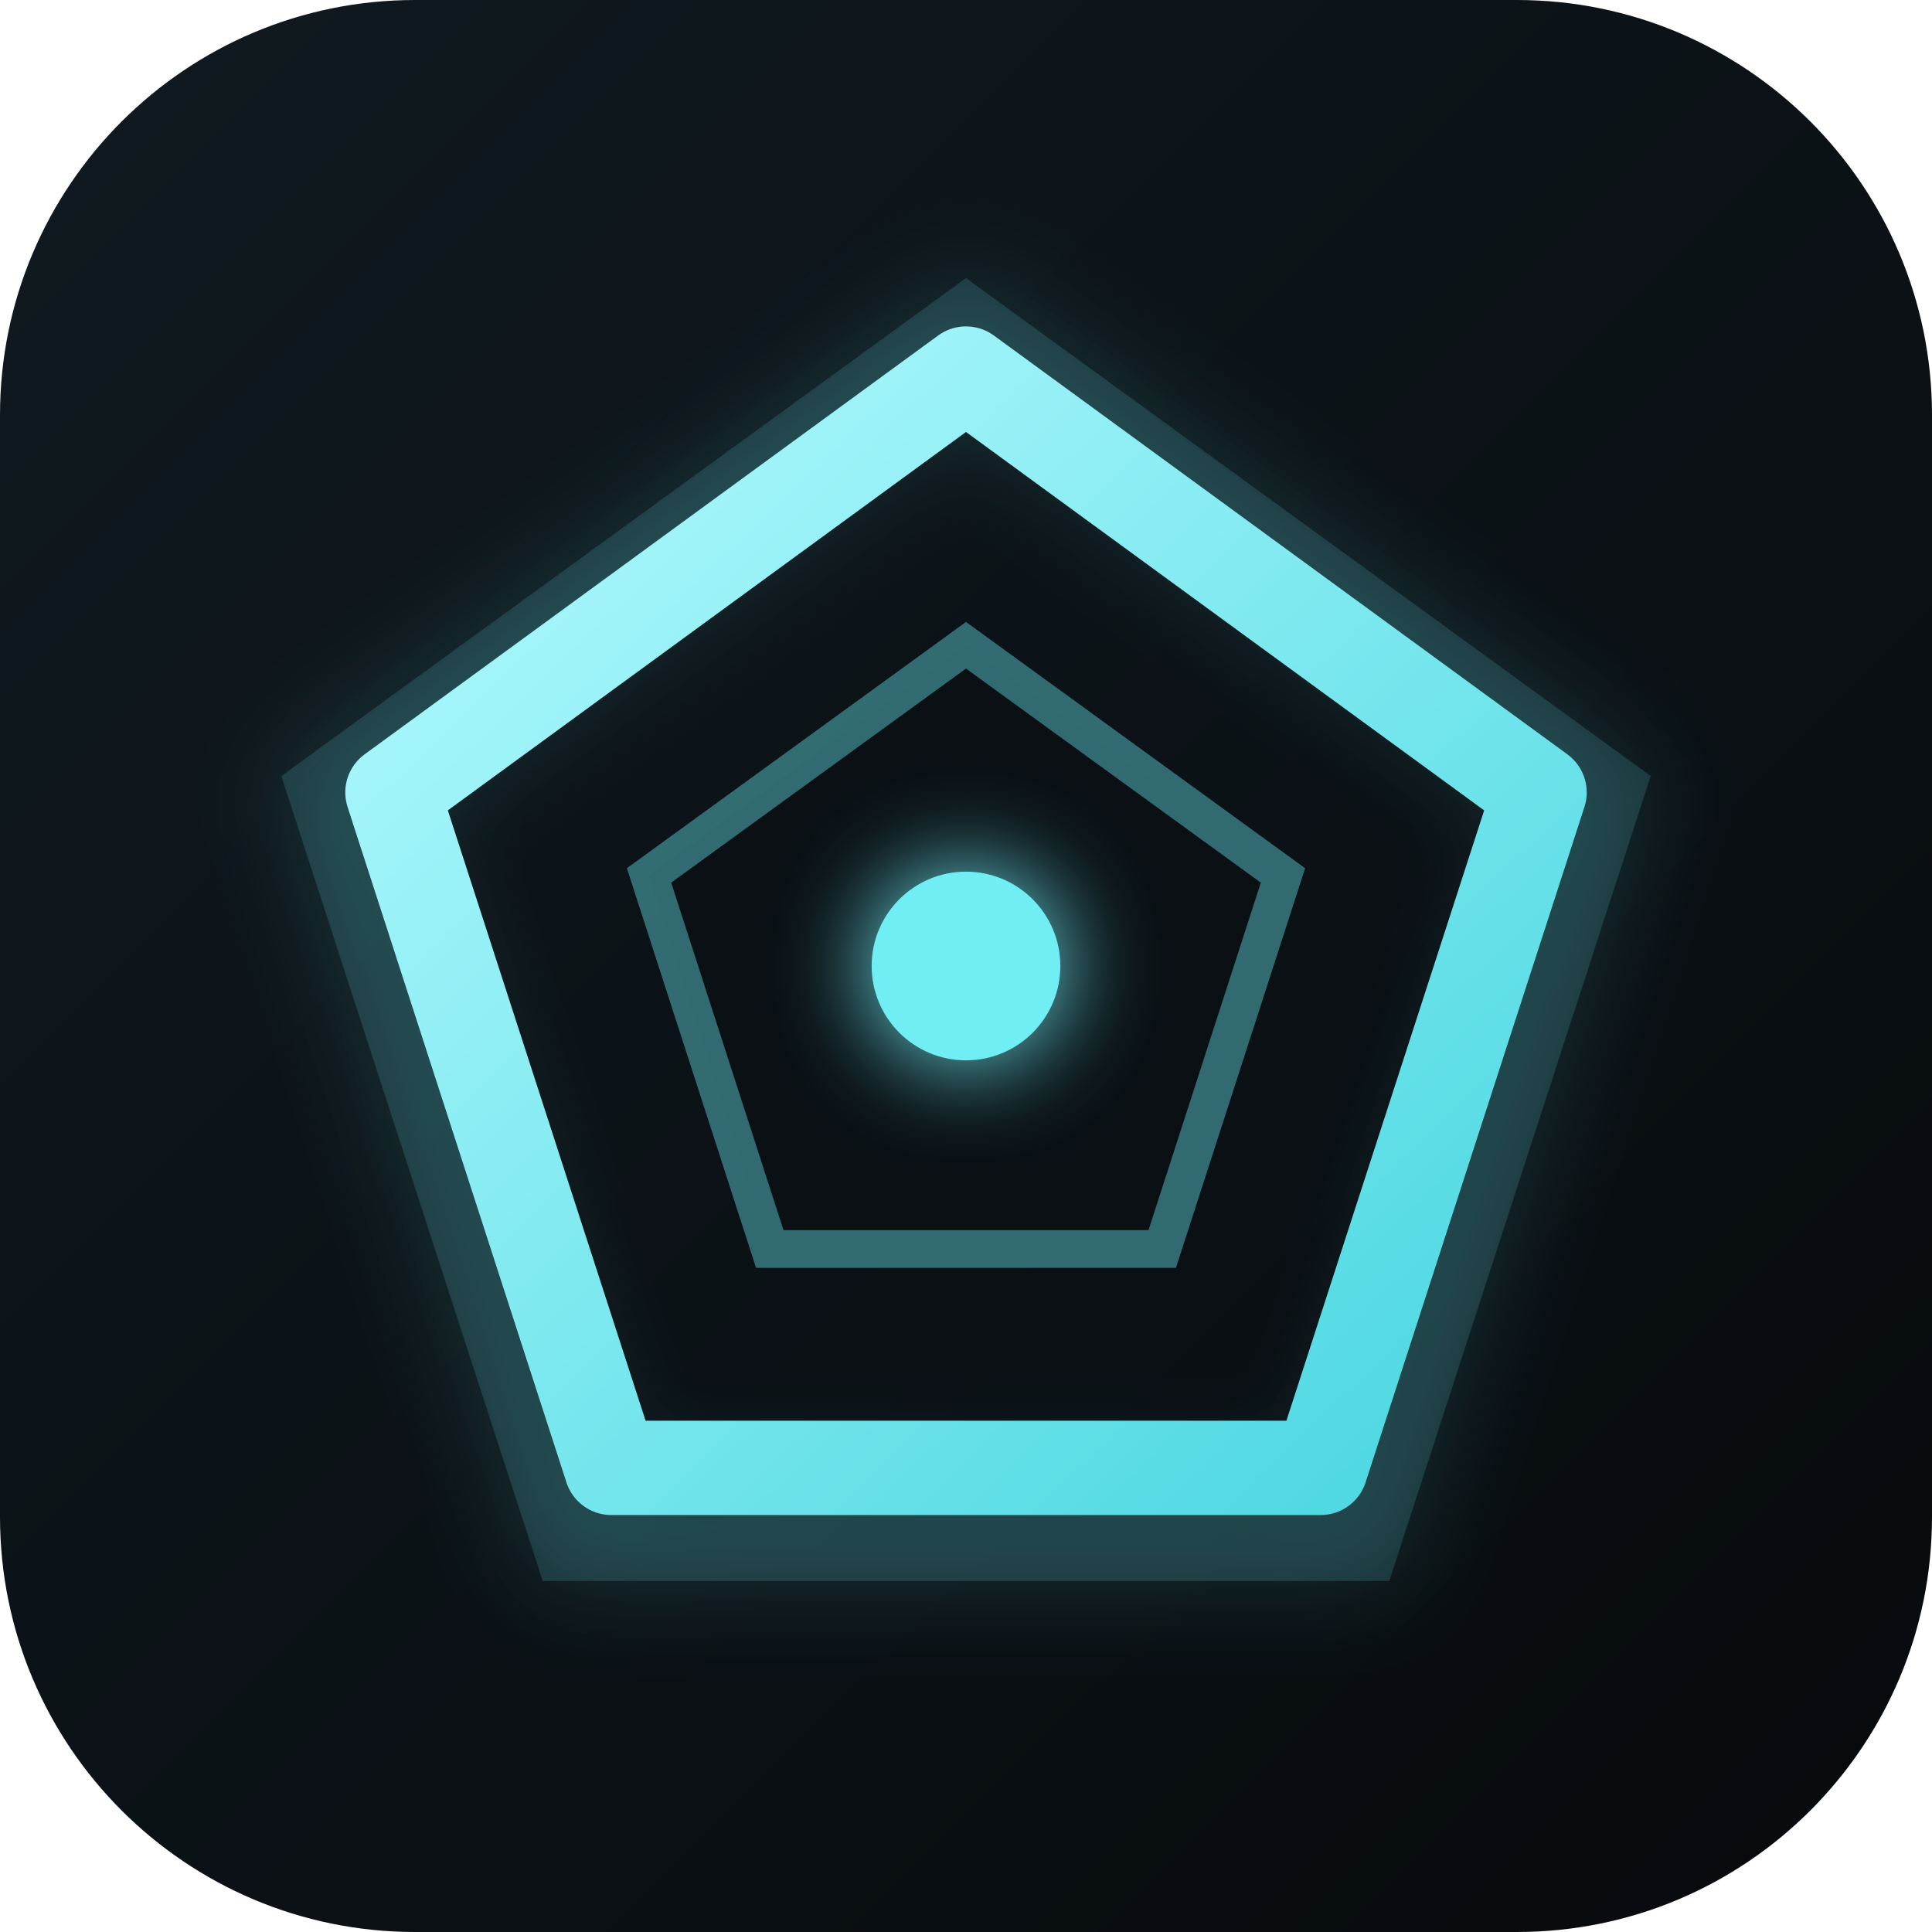
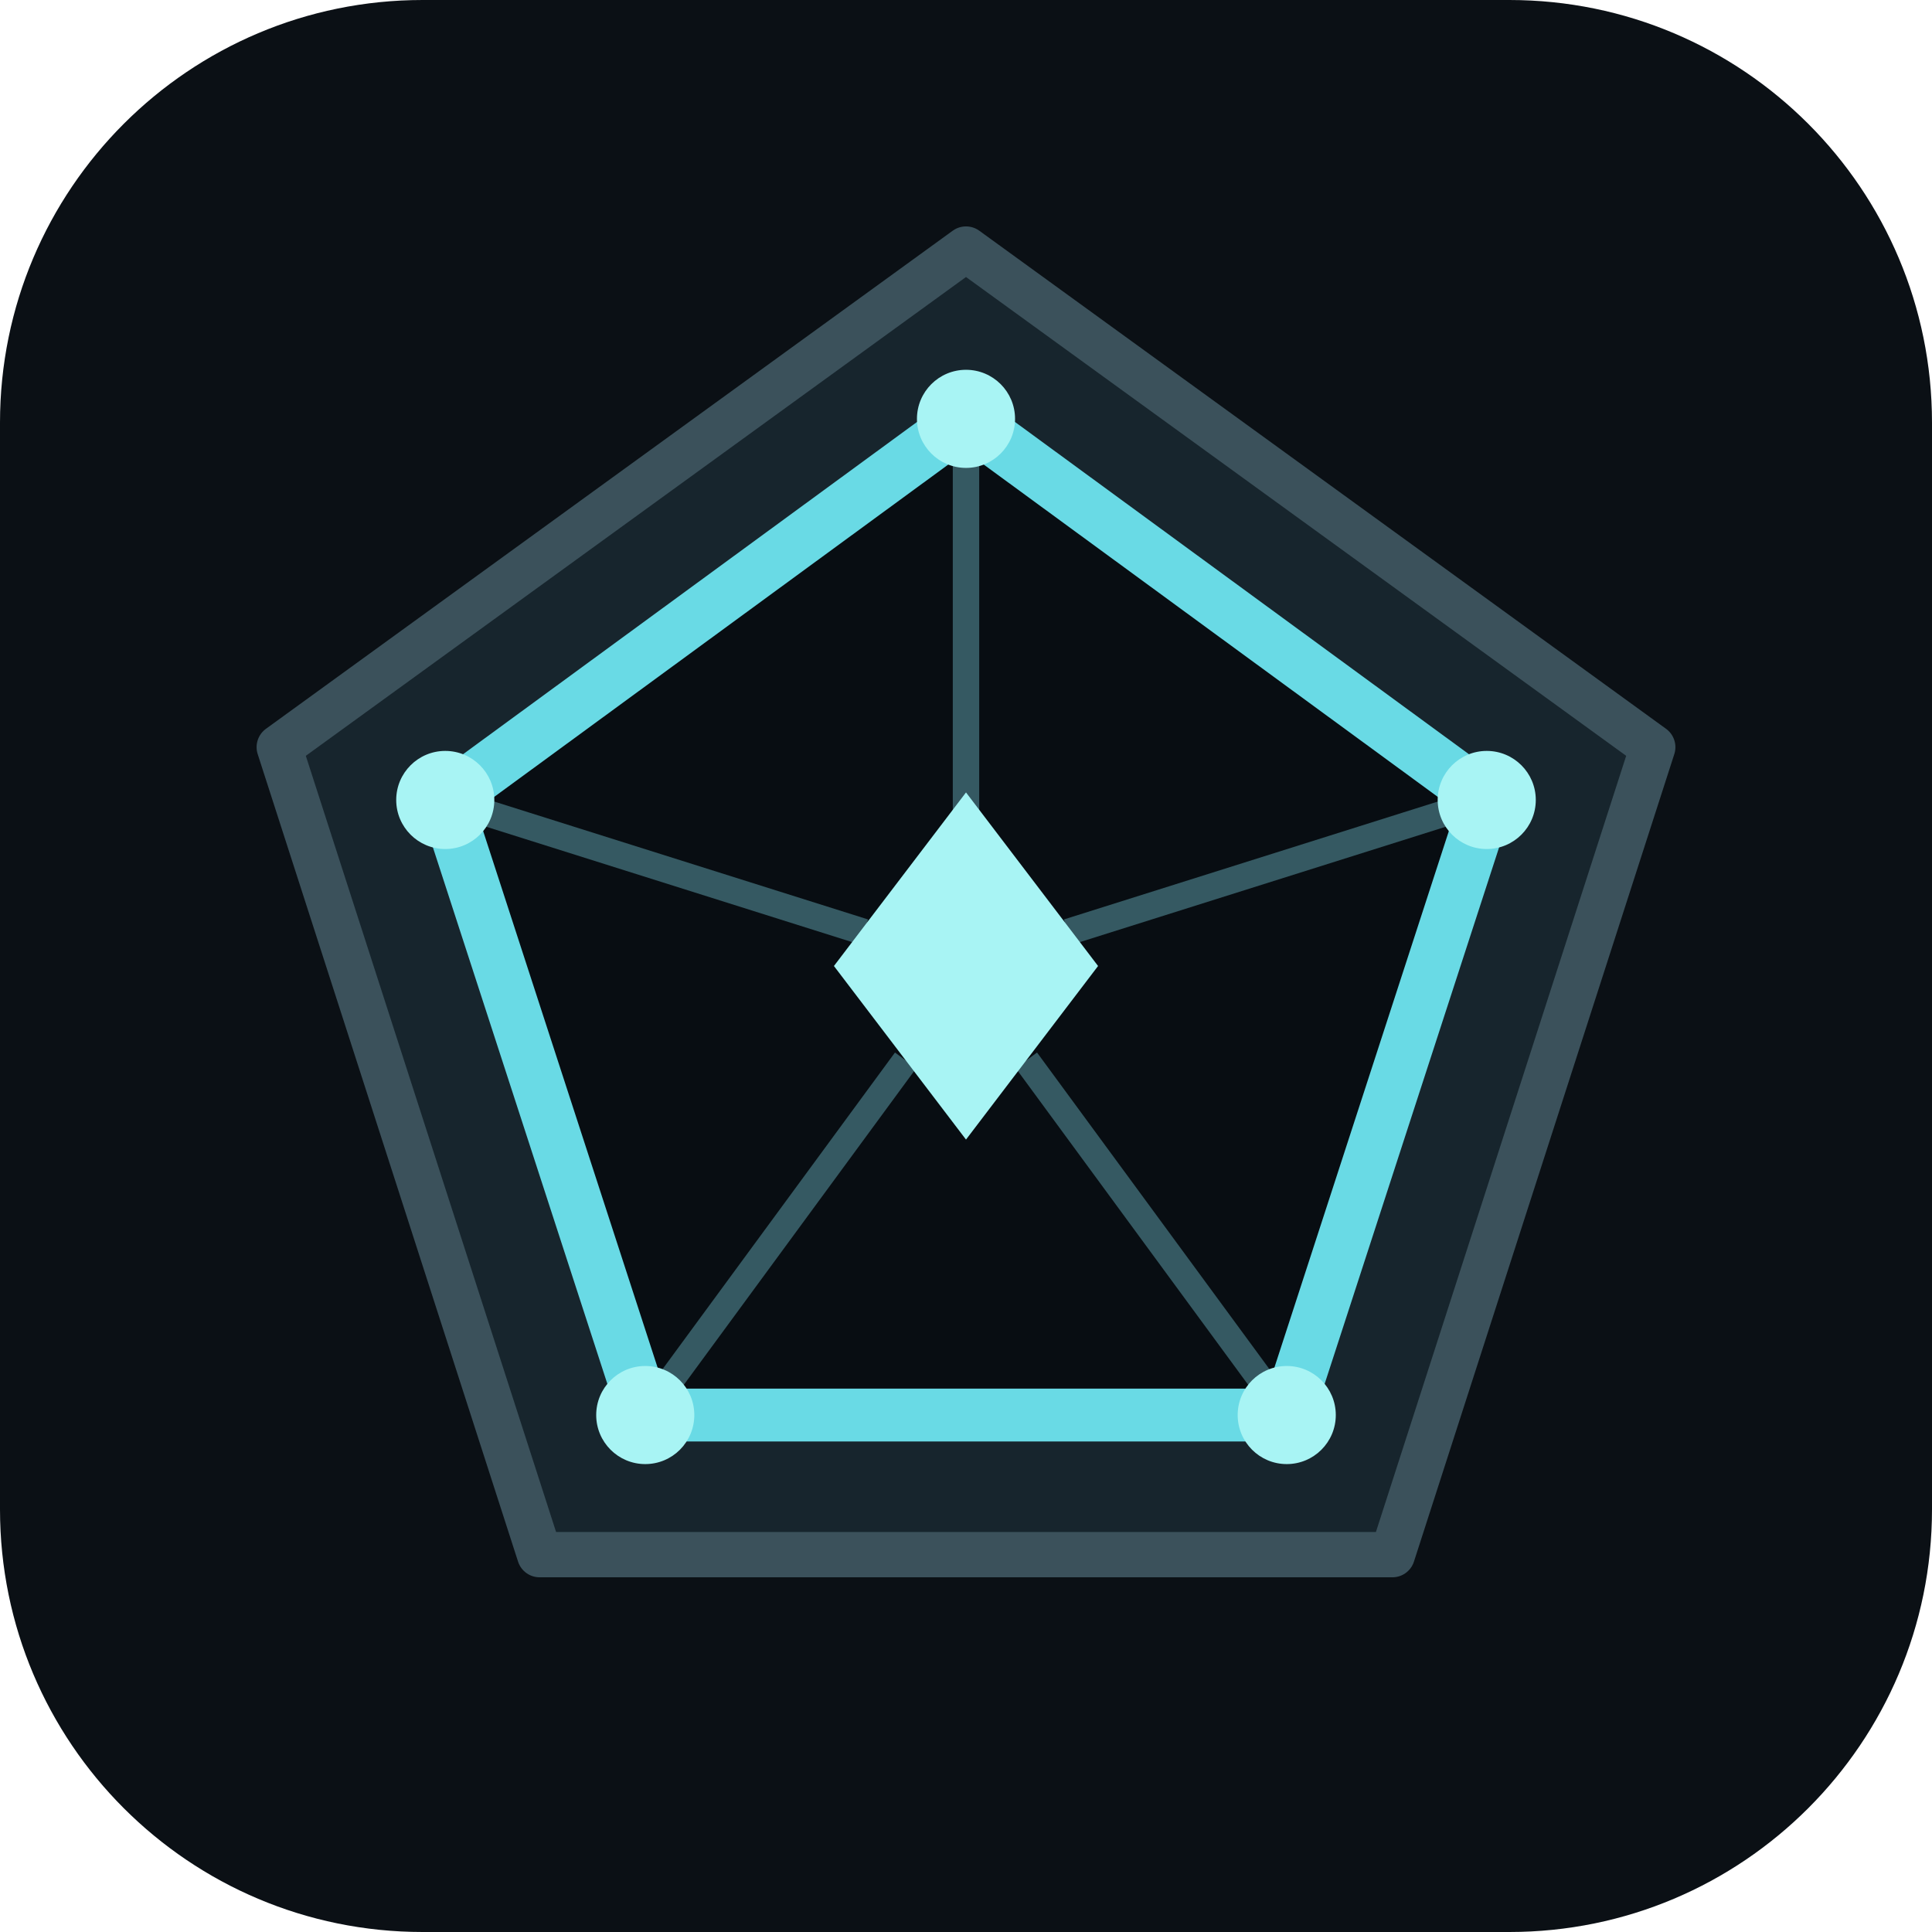
- <svg xmlns="http://www.w3.org/2000/svg" viewBox="0 0 512 512">
-   <defs>
-     <linearGradient id="bg" x1="0" y1="0" x2="1" y2="1">
-       <stop stop-color="#101a20" />
-       <stop offset="1" stop-color="#070a0d" />
-     </linearGradient>
-     <linearGradient id="cyan" x1="0" y1="0" x2="1" y2="1">
-       <stop stop-color="#b5fbff" />
-       <stop offset="1" stop-color="#48d6e0" />
-     </linearGradient>
-     <filter id="glow" x="-60%" y="-60%" width="220%" height="220%">
-       <feGaussianBlur stdDeviation="13" result="blur" />
-       <feMerge>
-         <feMergeNode in="blur" />
-         <feMergeNode in="SourceGraphic" />
-       </feMerge>
-     </filter>
-   </defs>
-   <rect width="512" height="512" rx="110" fill="url(#bg)" />
-   <path d="M256 91 421 211 358 405H154L91 211Z" fill="none" stroke="#62e4ed" stroke-opacity=".16" stroke-width="28" filter="url(#glow)" />
-   <path d="M256 99 408 210 350 389H162L104 210Z" fill="none" stroke="url(#cyan)" stroke-width="25" stroke-linejoin="round" />
-   <path d="M256 171 340 232 308 331H204L172 232Z" fill="#0a1014" stroke="#67e7ef" stroke-opacity=".42" stroke-width="10" />
-   <circle cx="256" cy="256" r="25" fill="#71edf4" filter="url(#glow)" />
+ <svg xmlns="http://www.w3.org/2000/svg" width="512" height="512" viewBox="0 0 512 512">
+   <rect width="512" height="512" rx="112" fill="#0b1015" />
+   <path d="M256 66 438 198 369 412H143L74 198Z" fill="#17252d" stroke="#3b515b" stroke-width="12" stroke-linejoin="round" />
+   <path d="M256 111 394 212 341 375H171L118 212Z" fill="#080d12" stroke="#69dae5" stroke-width="14" stroke-linejoin="round" />
+   <path d="m256 111 0 108m138-7-111 35m58 128-69-94m-101 94 69-94m-122-69 111 35" fill="none" stroke="#355962" stroke-width="7" />
+   <path d="m256 210 35 46-35 46-35-46Z" fill="#a8f4f4" />
+   <g fill="#a8f4f4">
+     <circle cx="256" cy="111" r="13" />
+     <circle cx="394" cy="212" r="13" />
+     <circle cx="341" cy="375" r="13" />
+     <circle cx="171" cy="375" r="13" />
+     <circle cx="118" cy="212" r="13" />
+   </g>
</svg>
